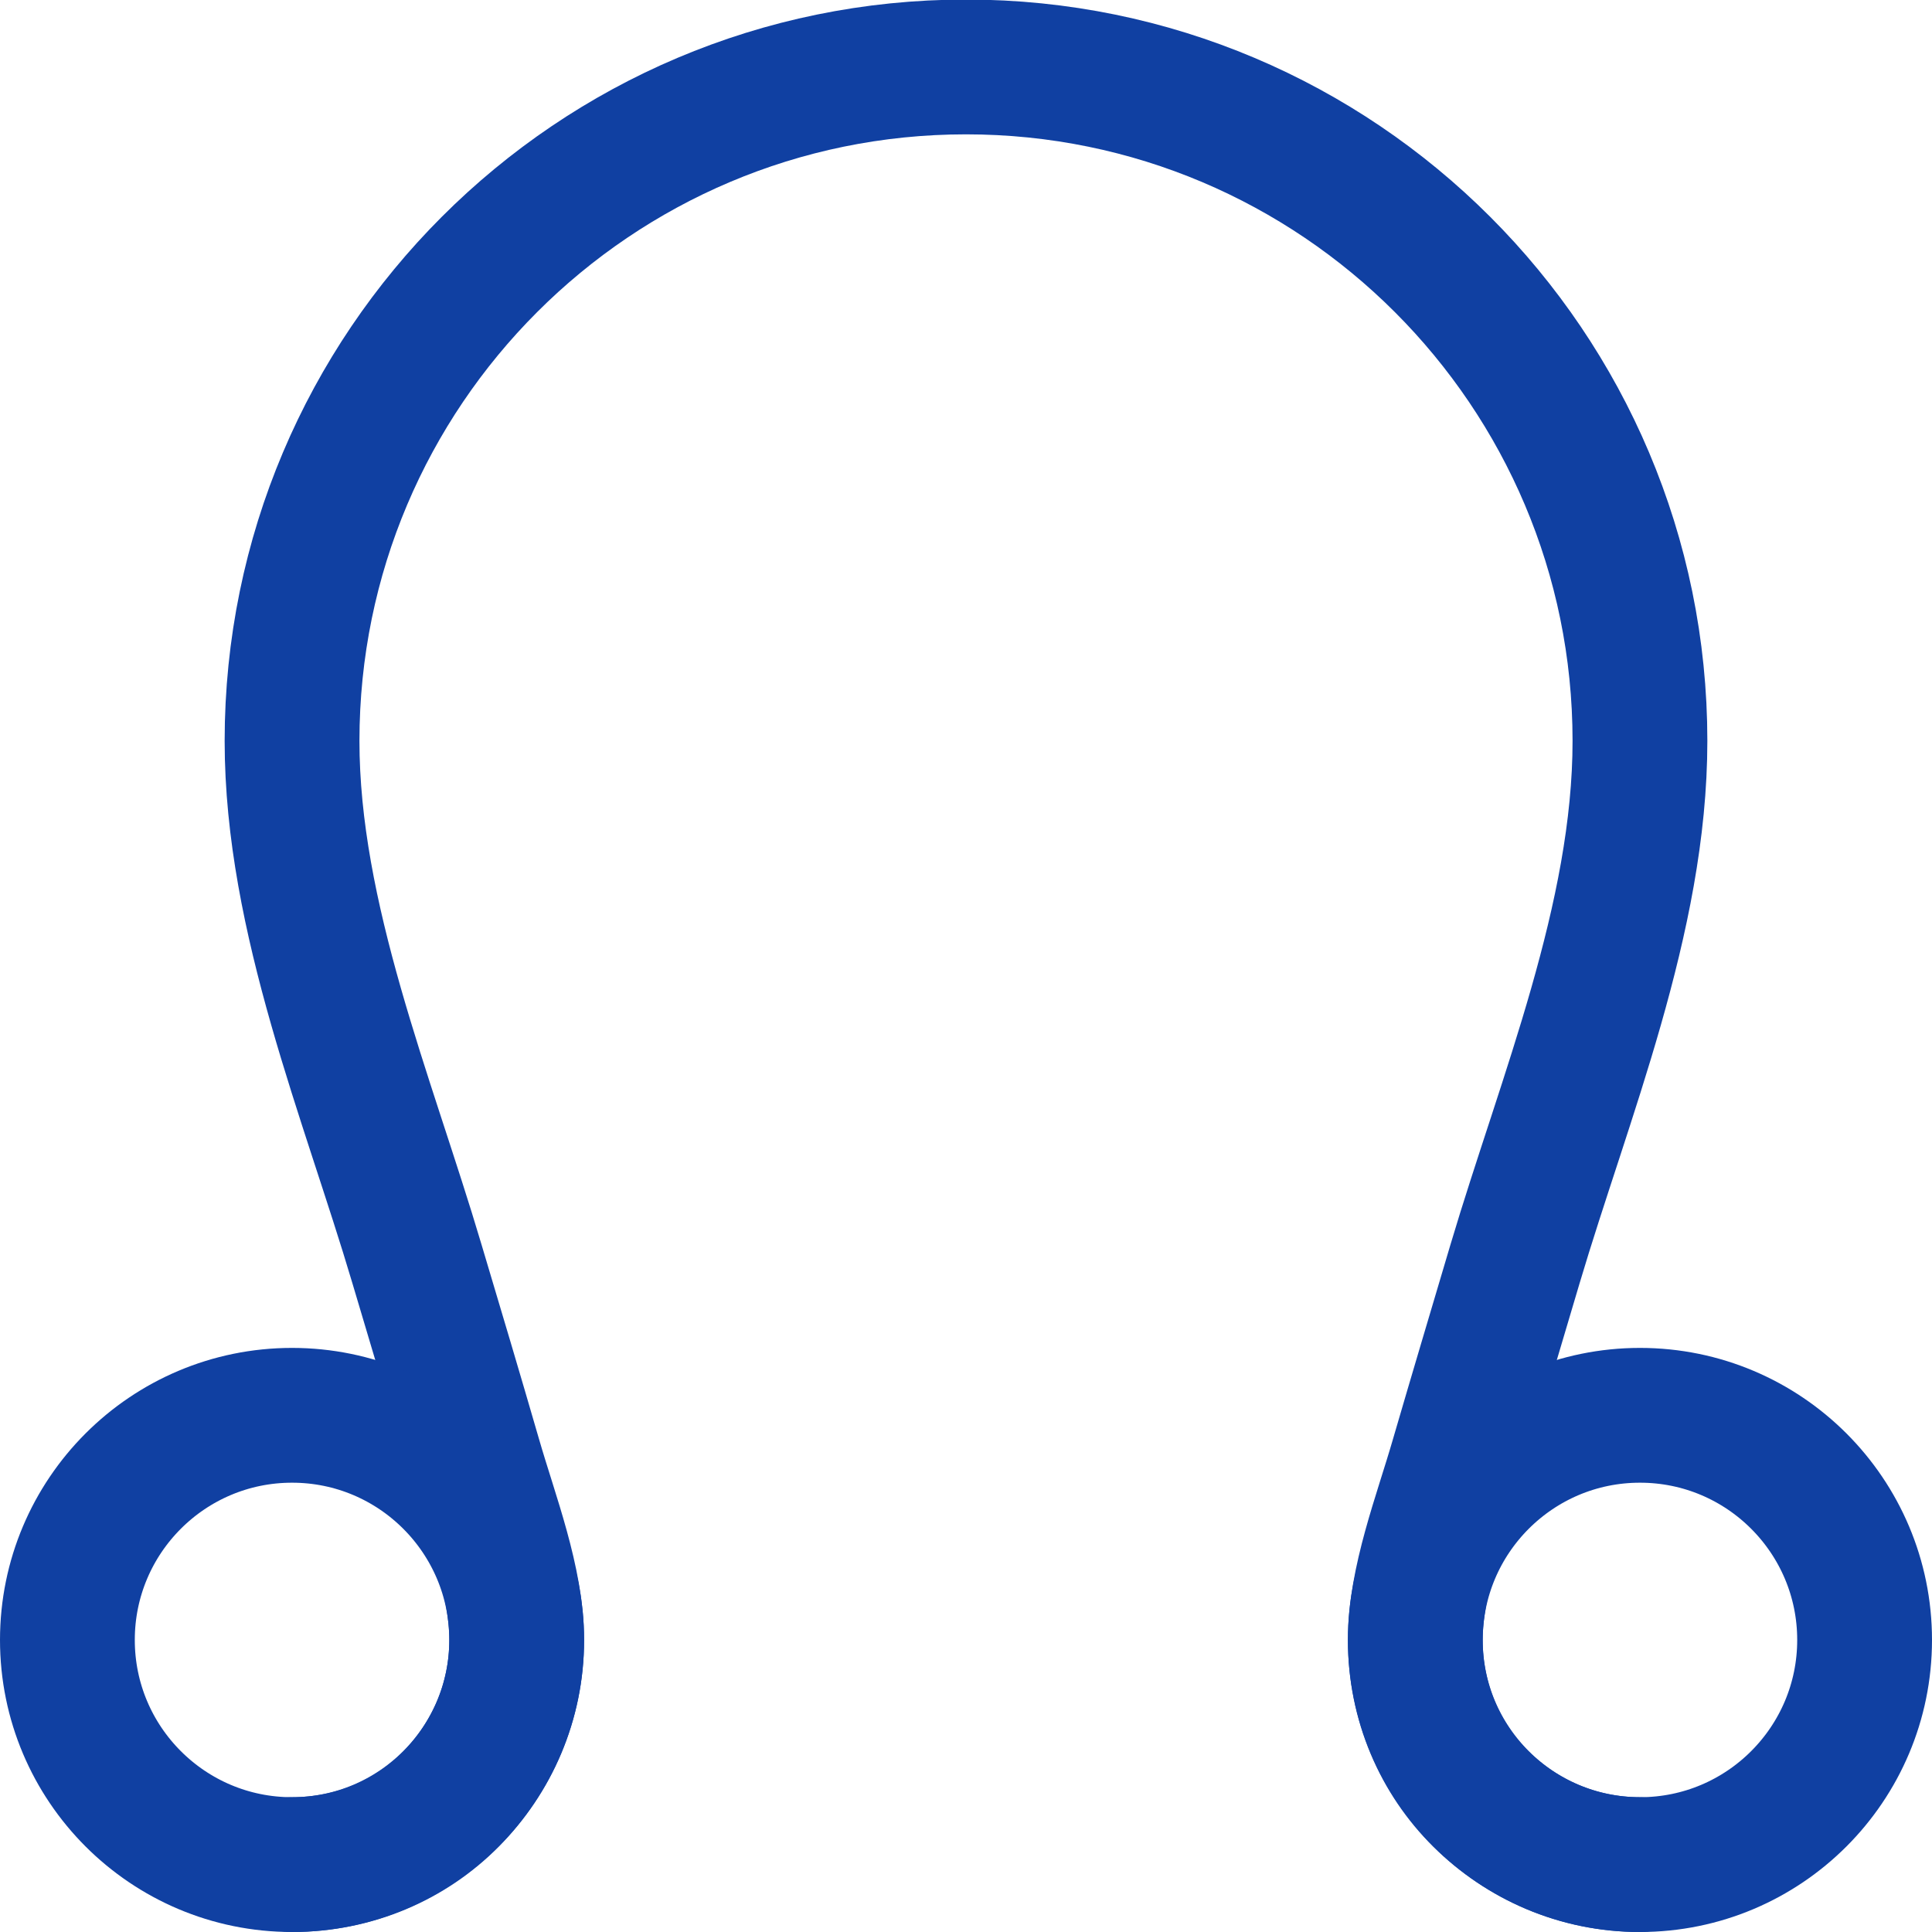
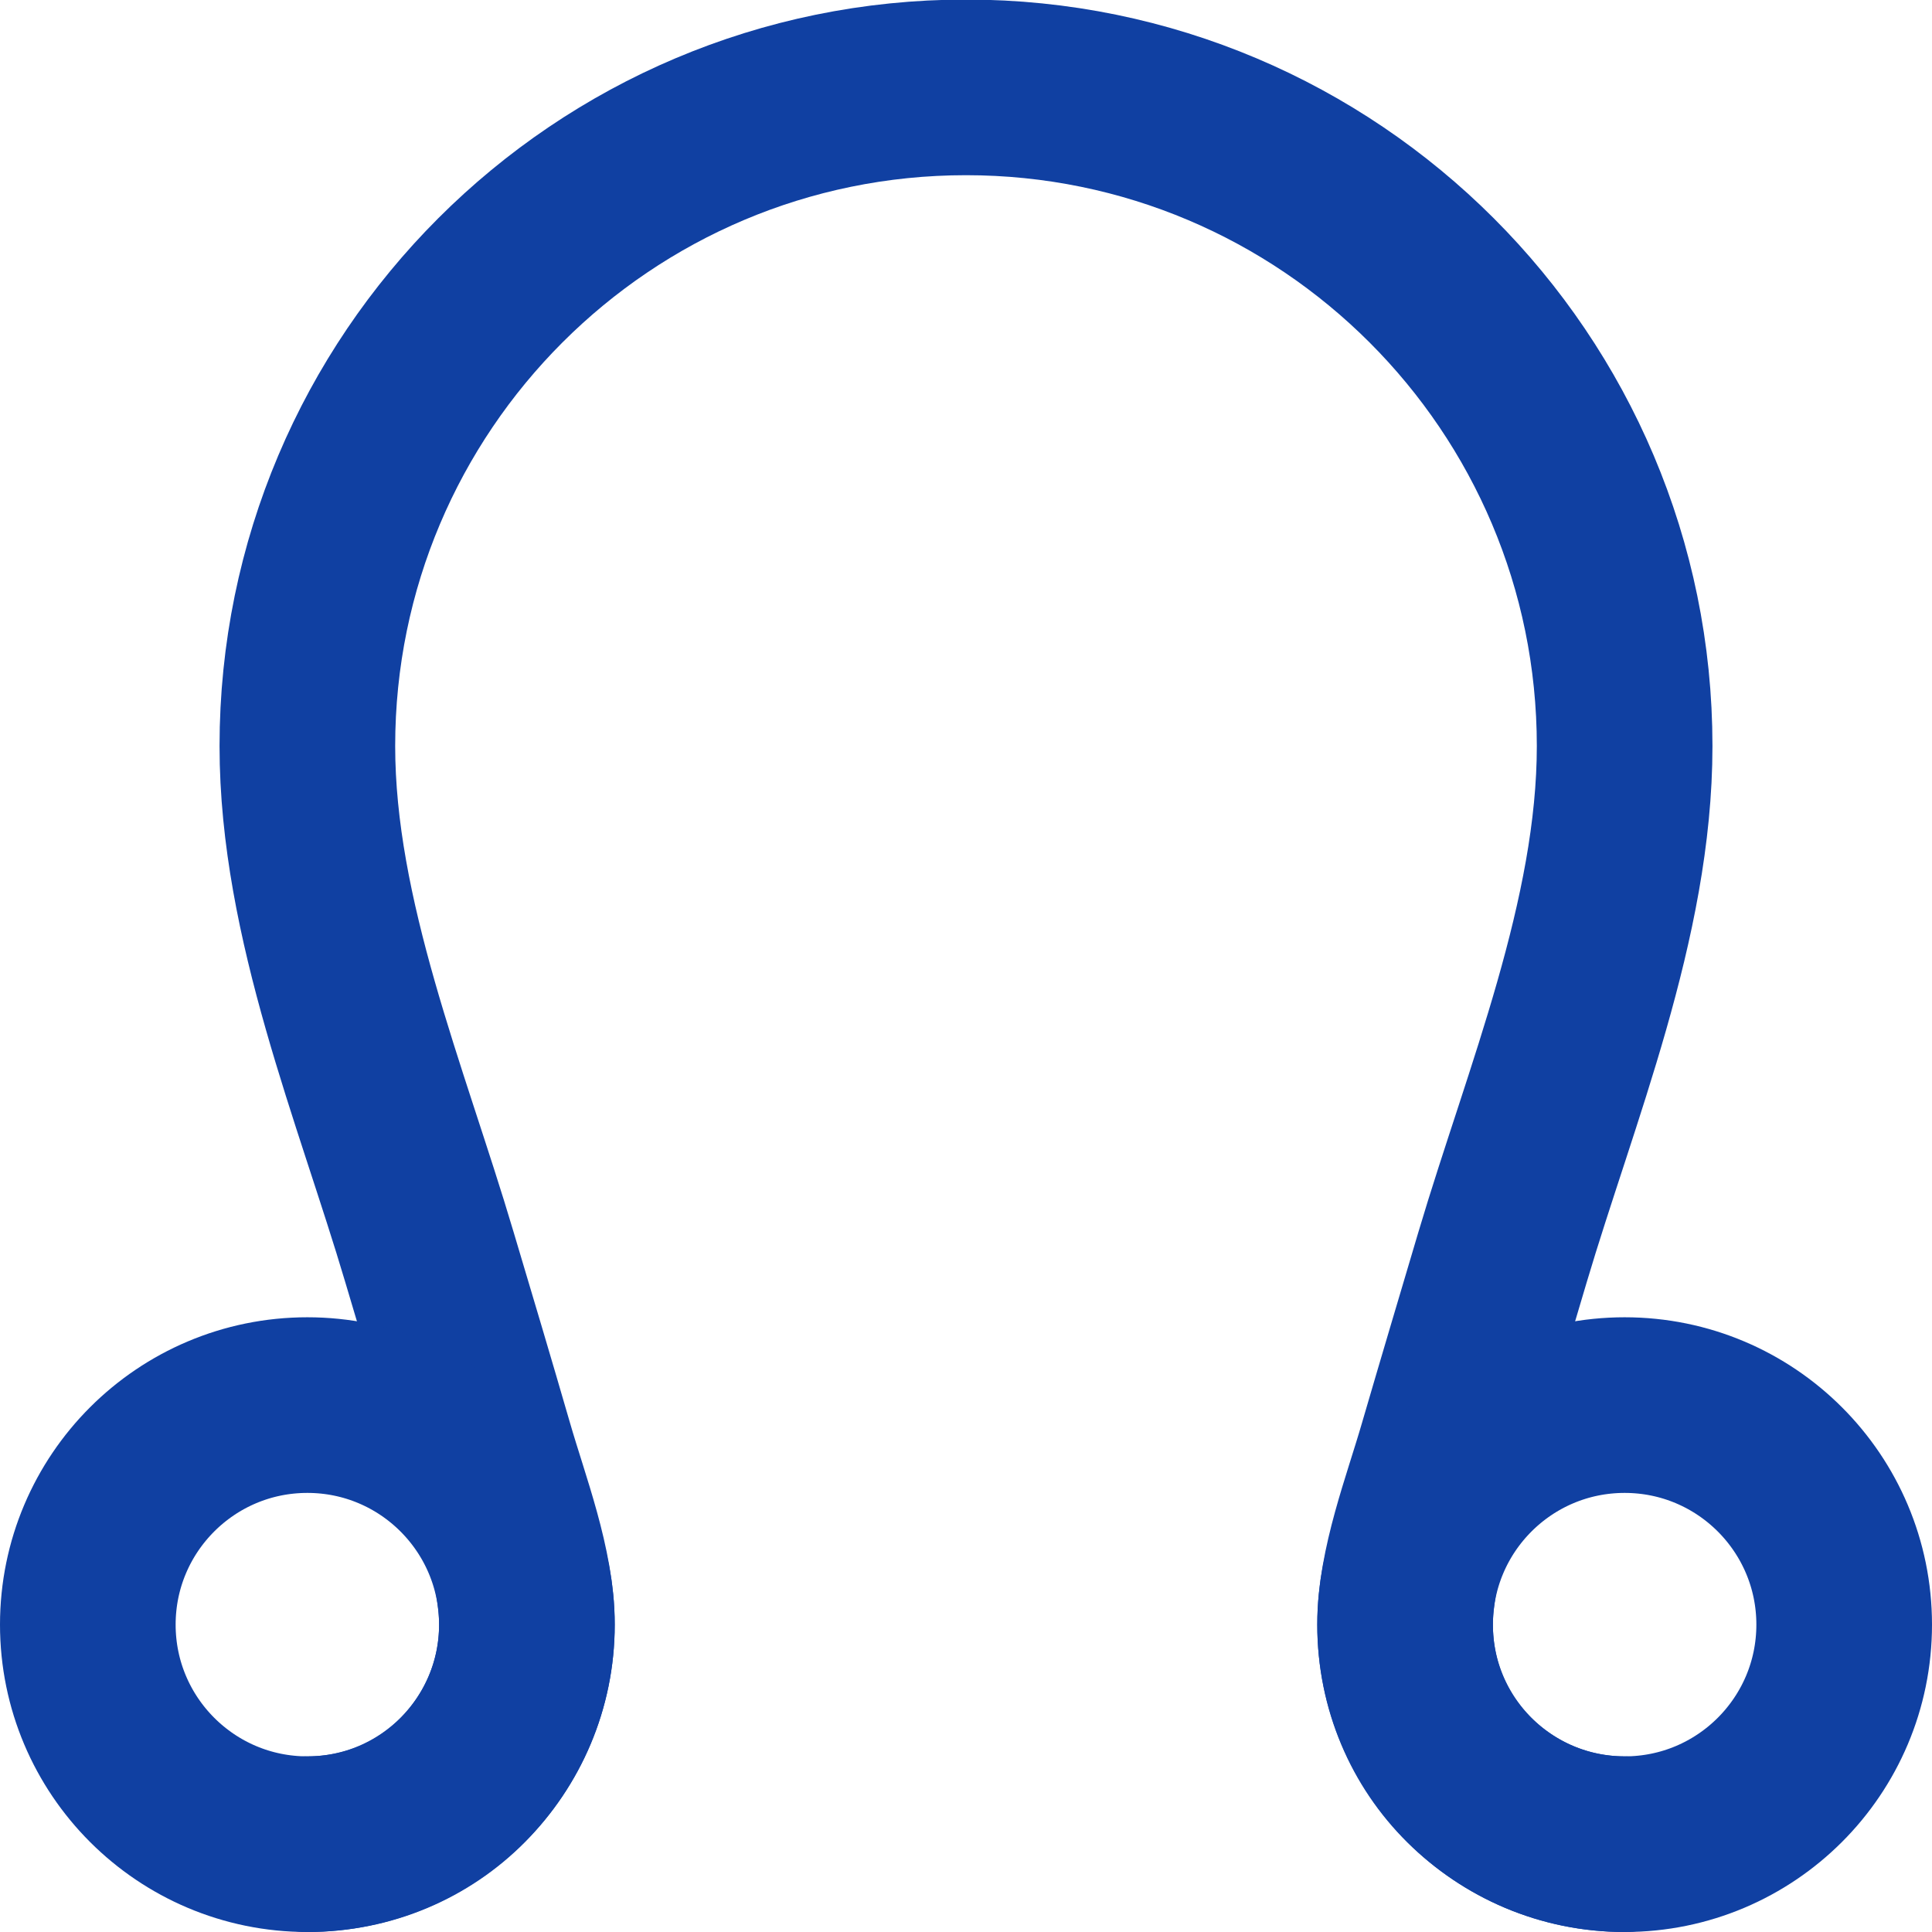
- <svg xmlns="http://www.w3.org/2000/svg" id="Capa_2" data-name="Capa 2" viewBox="0 0 43 43">
+ <svg xmlns="http://www.w3.org/2000/svg" id="Capa_2" data-name="Capa 2" viewBox="0 0 44 44">
  <defs>
    <style>
      .cls-1 {
        fill: none;
        stroke: #1040a2;
        stroke-linecap: round;
        stroke-linejoin: round;
-         stroke-width: 3px;
+         stroke-width: 4px;
      }
    </style>
  </defs>
  <g id="iconos">
    <g id="nodo-norte">
-       <path class="cls-1" d="m36.5,41.5c-1.38,0-2.63-.56-3.54-1.46s-1.46-2.15-1.46-3.54c0-1.31.57-2.76.94-4.04.42-1.44.85-2.88,1.28-4.33,1.1-3.7,2.78-7.69,2.78-11.64,0-8.28-6.72-15-15-15s-15,6.72-15,15c0,3.94,1.68,7.93,2.78,11.64.43,1.44.86,2.88,1.28,4.33.37,1.28.94,2.73.94,4.04,0,1.38-.56,2.63-1.46,3.54s-2.15,1.46-3.54,1.46" />
-       <circle class="cls-1" cx="6.5" cy="36.5" r="5" />
-       <circle class="cls-1" cx="36.5" cy="36.5" r="5" />
+       <path class="cls-1" d="m37,42c-1.38,0-2.63-.56-3.54-1.46s-1.46-2.15-1.46-3.54c0-1.31.57-2.76.94-4.04.42-1.44.85-2.88,1.28-4.33,1.1-3.7,2.78-7.69,2.78-11.64,0-8.28-6.72-15-15-15s-15,6.72-15,15c0,3.94,1.68,7.93,2.78,11.64.43,1.44.86,2.88,1.28,4.33.37,1.28.94,2.73.94,4.04,0,1.38-.56,2.63-1.46,3.54s-2.15,1.46-3.54,1.46" />
+       <circle class="cls-1" cx="7" cy="37" r="5" />
+       <circle class="cls-1" cx="37" cy="37" r="5" />
    </g>
  </g>
</svg>
